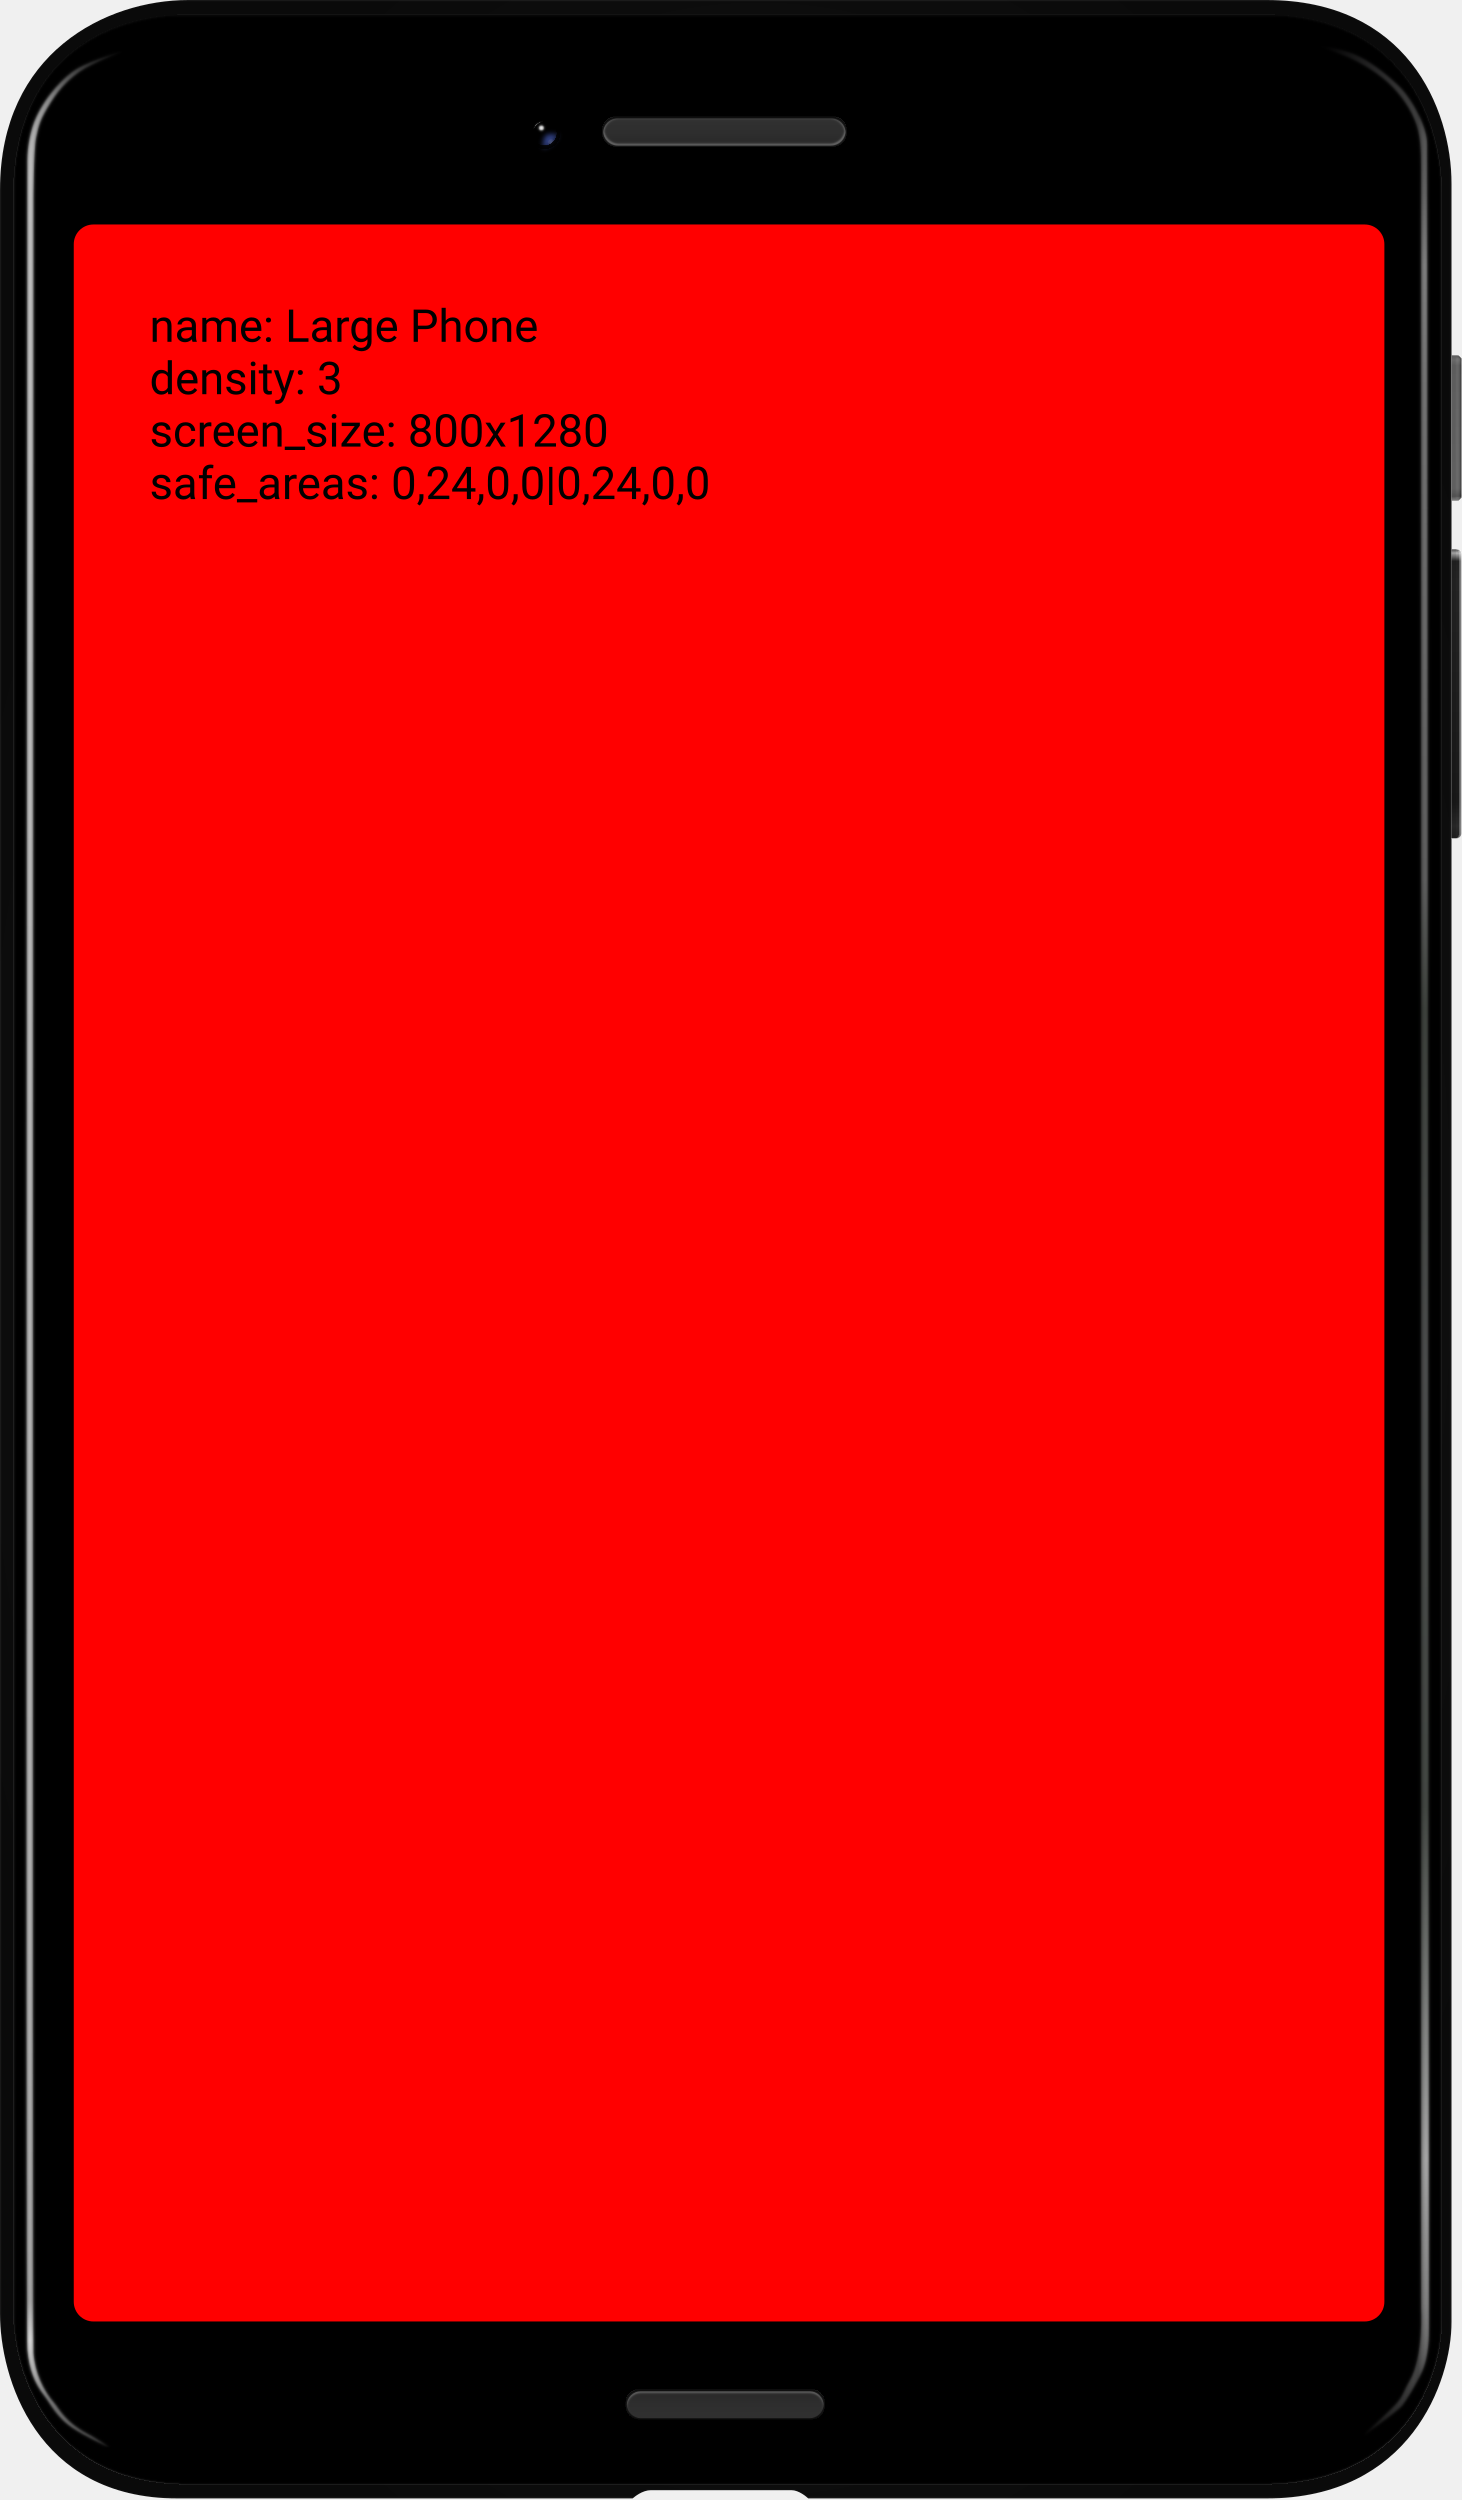
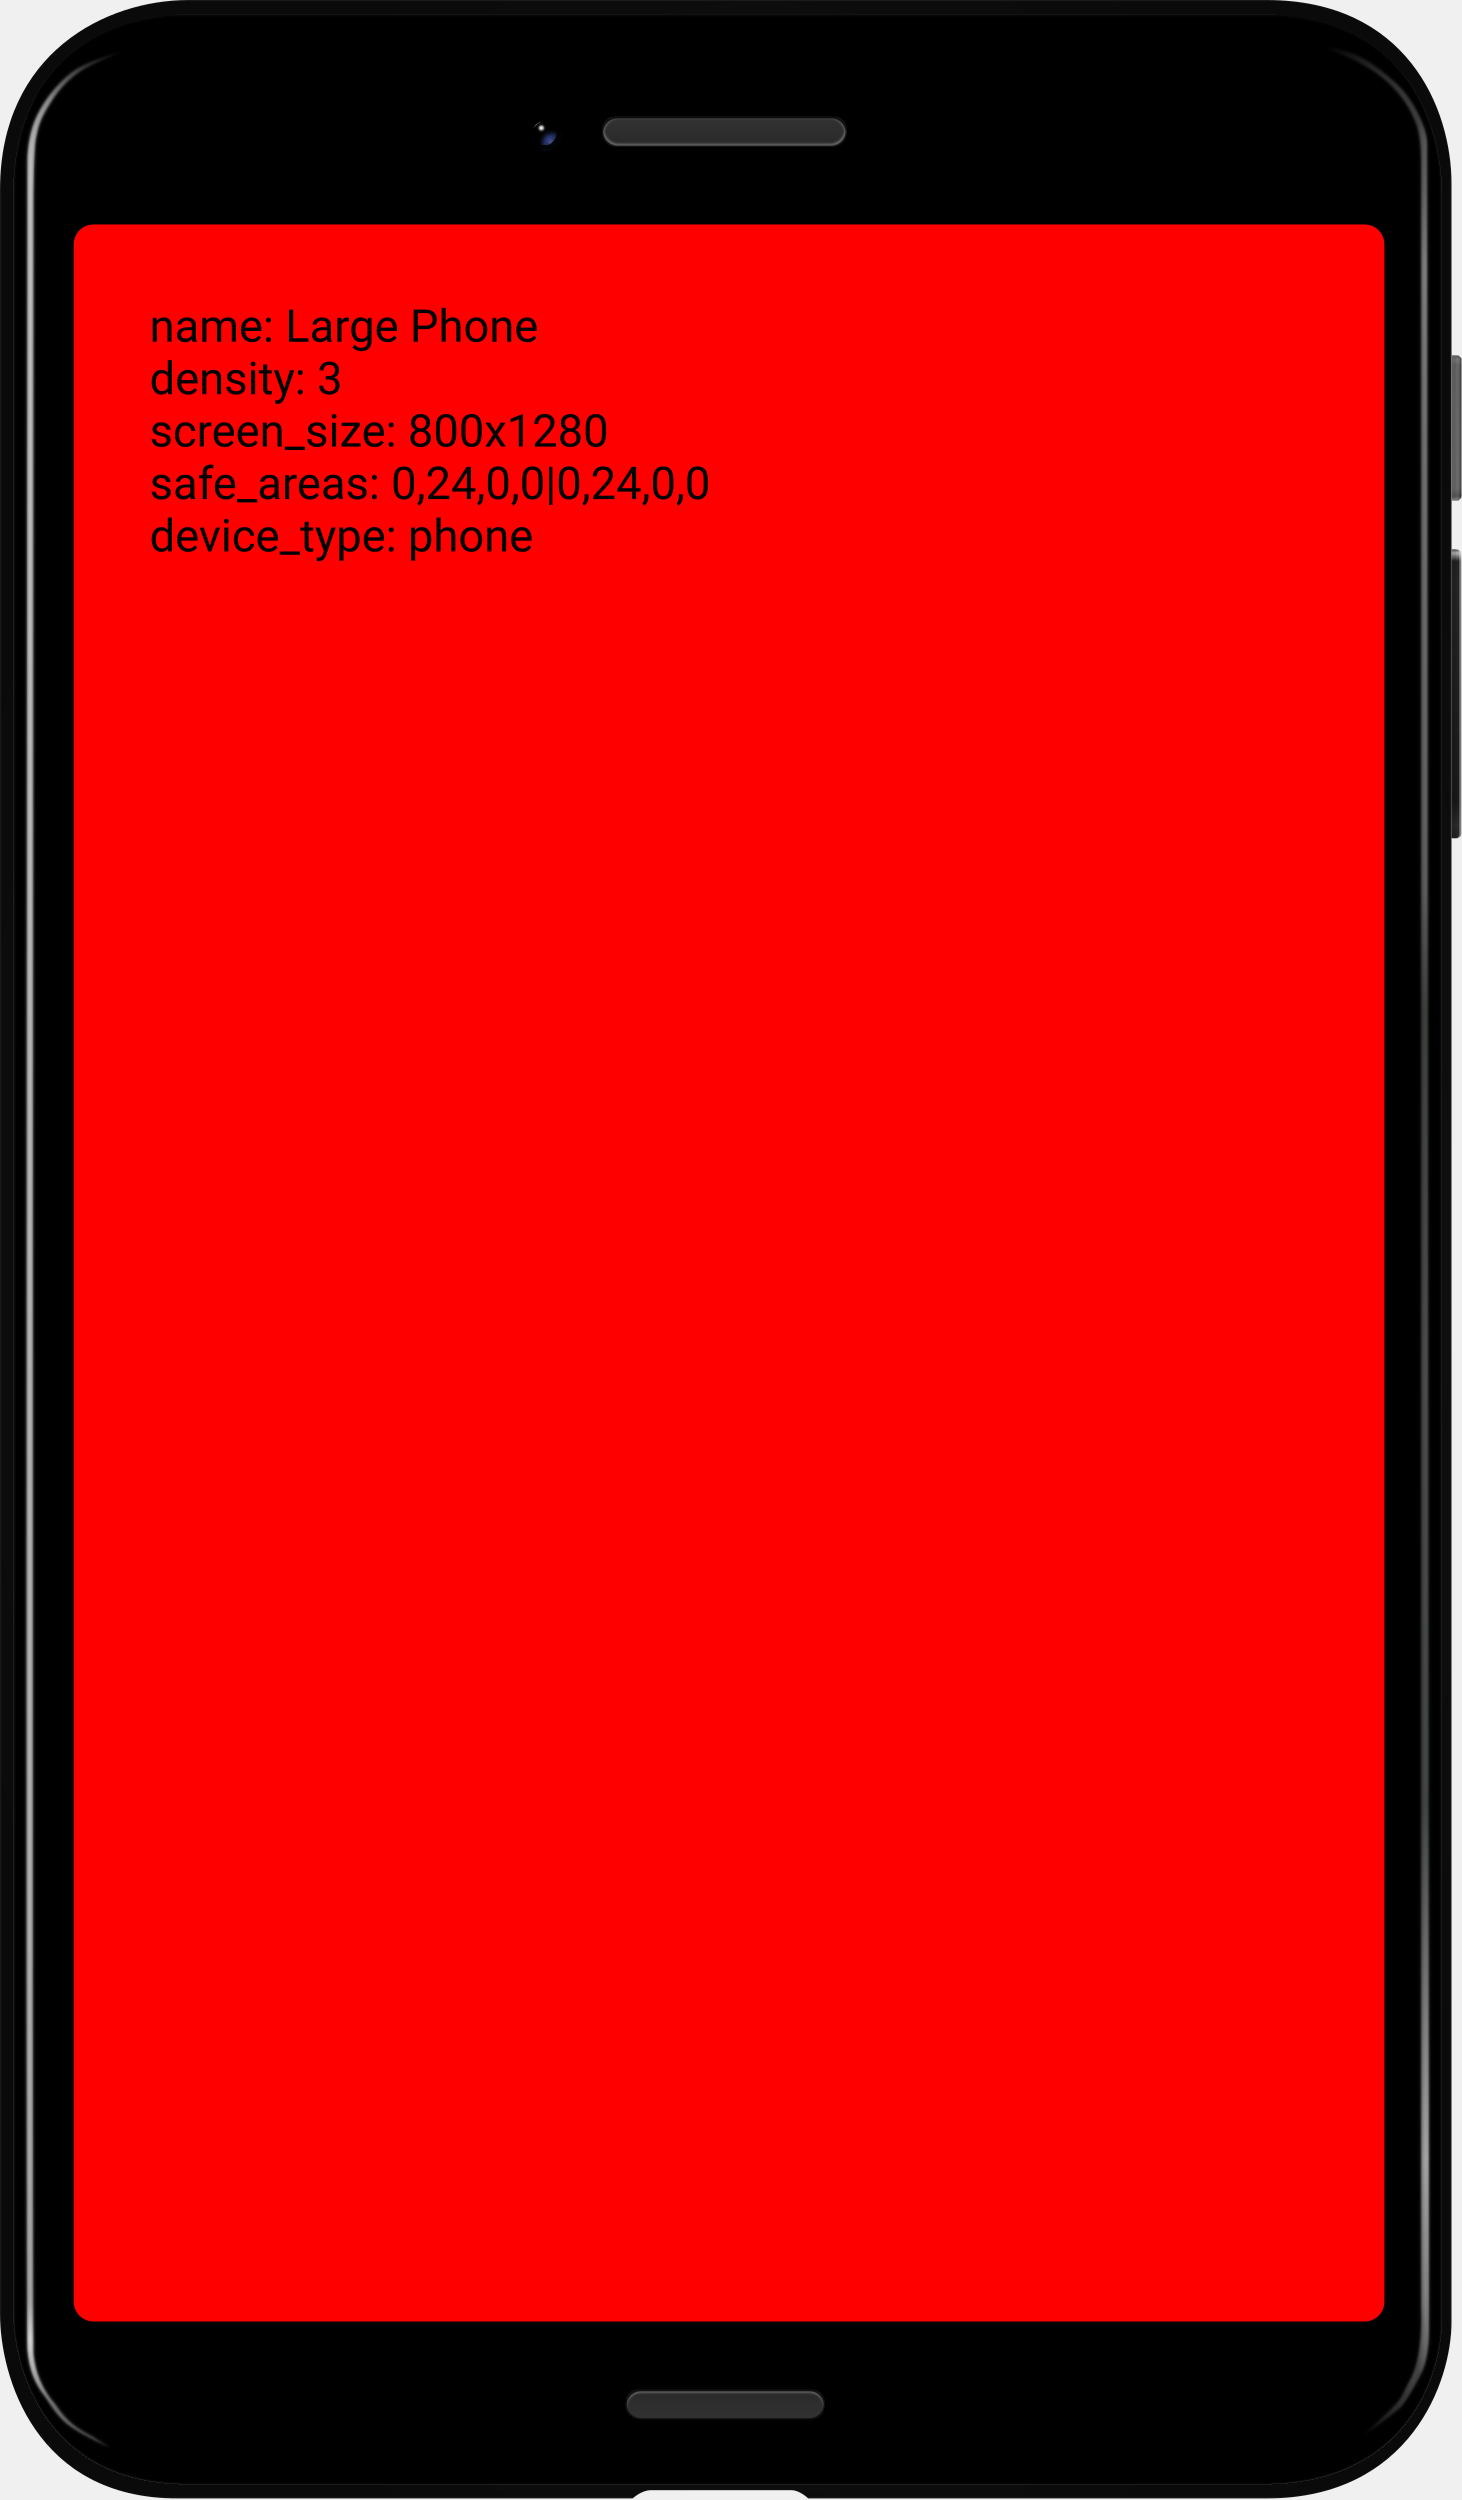
<svg xmlns="http://www.w3.org/2000/svg" width="892" height="1526" viewBox="0 0 892 1526" fill="none">
  <g filter="url(#filter0_i)">
    <path fill-rule="evenodd" clip-rule="evenodd" d="M773.099 0H114.976C64.911 0 0 32.029 0 115.803V1412.5C0 1450.5 21.494 1525.06 108.318 1525.06H386.163C387.113 1524.21 392.077 1520 397.397 1520H483.02C487.703 1520 492.447 1524.21 493.358 1525.06H773.099C860.693 1525.06 886.042 1453.89 886.042 1417.16V112.433C886.042 65.577 858.349 0 773.099 0Z" fill="url(#paint0_radial)" />
  </g>
  <g filter="url(#filter1_iiii)">
    <path fill-rule="evenodd" clip-rule="evenodd" d="M114.872 8.978C145.041 8.978 369.355 8.978 770.91 8.978C855.697 8.978 880.07 72.167 880.07 118.635C880.07 148.561 880.071 342.664 880.071 1415.41C880.071 1451.83 857.102 1516.35 770.91 1516.35C752.857 1516.35 523.47 1516.35 114.872 1516.35C29.438 1516.35 8.211 1448.18 8.211 1410.5C8.211 363.152 8.211 172.081 8.211 118.635C8.211 35.555 65.609 8.978 114.872 8.978Z" fill="black" />
  </g>
  <mask id="mask0" mask-type="alpha" maskUnits="userSpaceOnUse" x="0" y="31" width="143" height="1463">
    <rect y="31.125" width="142.573" height="1462.88" fill="url(#paint1_linear)" />
  </mask>
  <g mask="url(#mask0)">
    <g filter="url(#filter2_f)">
      <path fill-rule="evenodd" clip-rule="evenodd" d="M66.696 1493.92C66.696 1493.92 60.528 1489.3 53.277 1485.5C39.726 1478.41 36.211 1470.29 33.228 1466.93C26.358 1459.18 21.334 1448.05 20.463 1436.29C19.592 1424.53 20.463 122.765 20.463 122.765C20.463 122.765 20.463 91.888 22.105 83.872C23.747 75.856 24.829 72.373 30.959 62.561C37.089 52.748 43.302 47.502 49.003 43.509C55.836 38.723 74.992 31.244 74.992 31.244C74.992 31.244 55.552 36.716 46.59 42.254C39.419 46.685 28.541 57.67 22.105 71.534C18.405 79.506 16.679 90.001 16.679 98.156C16.679 120.494 15.541 1421.86 16.679 1434.17C17.816 1446.48 20.962 1454.6 27.165 1462.49C30.526 1466.76 34.087 1474.96 43.809 1481.65C52.034 1487.31 66.696 1493.92 66.696 1493.92Z" fill="url(#paint2_linear)" />
    </g>
  </g>
  <mask id="mask1" mask-type="alpha" maskUnits="userSpaceOnUse" x="766" y="27" width="109" height="1487">
    <path d="M766.059 27.754H874.774V1514H766.059V27.754Z" fill="url(#paint3_linear)" />
  </mask>
  <g mask="url(#mask1)">
    <g filter="url(#filter3_f)">
      <path fill-rule="evenodd" clip-rule="evenodd" d="M803.983 27.754C803.983 27.754 820.05 33.455 826.226 36.505C836.808 41.73 843.769 47.391 846.114 49.429C851.685 54.269 859.211 62.86 863.504 73.136C867.15 81.867 867.395 92.073 867.395 103.194C867.395 127.407 867.395 1409.19 867.395 1409.19C867.395 1409.19 869.011 1438.34 860.459 1453.17C855.874 1461.11 856.574 1463.25 849.097 1470.45C840.992 1478.25 832.221 1486.6 832.221 1486.6C832.221 1486.6 852.986 1472.11 856.018 1468.25C858.381 1465.25 864.374 1455.65 867.921 1447.86C872.332 1438.18 872.246 1425.47 872.246 1419.96C872.246 1410.01 871.111 98.349 871.111 87.822C871.111 77.294 861.848 60.119 853.59 52.228C845.333 44.337 835.303 36.645 826.226 32.964C817.15 29.284 803.983 27.754 803.983 27.754Z" fill="url(#paint4_linear)" />
    </g>
  </g>
  <g filter="url(#filter4_iii)">
    <path d="M886.002 217H889.001C890.657 217 892 218.343 892 219.999V302.48C892 304.136 890.657 305.479 889.001 305.479H886.002V217Z" fill="url(#paint5_linear)" />
  </g>
  <g filter="url(#filter5_ii)">
    <path d="M886 335.28H888.999C890.656 335.28 891.999 336.623 891.999 338.279V508.739C891.999 510.395 890.656 511.738 888.999 511.738H886V335.28Z" fill="url(#paint6_linear)" />
  </g>
  <g filter="url(#filter6_diii)">
    <rect width="149.245" height="17.78" rx="8.89" transform="matrix(1 0 0 -1 367.547 89.4678)" fill="url(#paint7_linear)" />
  </g>
  <g filter="url(#filter7_diii)">
    <rect x="382" y="1459" width="121.356" height="17.698" rx="8.584" fill="url(#paint8_linear)" />
  </g>
  <g filter="url(#filter8_f)">
    <path fill-rule="evenodd" clip-rule="evenodd" d="M331.716 90.546C331.716 90.546 330.98 84.513 333.221 82.736C335.462 80.959 340.763 82.736 340.763 82.736C340.763 82.736 338.485 86.129 336.751 87.704C335.018 89.28 331.716 90.546 331.716 90.546Z" fill="url(#paint9_angular)" />
  </g>
  <g filter="url(#filter9_f)">
    <ellipse cx="336.479" cy="86.825" rx="1.99" ry="1.919" fill="url(#paint10_radial)" fill-opacity="0.2" />
  </g>
  <g filter="url(#filter10_f)">
    <path fill-rule="evenodd" clip-rule="evenodd" d="M331.534 73.642C331.534 73.642 329.222 74.776 328.018 75.776C326.815 76.775 325.609 78.466 325.609 78.466C325.609 78.466 326.05 76.302 327.14 75.297C328.23 74.291 331.534 73.642 331.534 73.642Z" fill="#D8D8D8" fill-opacity="0.5" />
  </g>
  <g filter="url(#filter11_d)">
    <path fill-rule="evenodd" clip-rule="evenodd" d="M332.355 90.711C337.522 90.711 341.711 86.522 341.711 81.355C341.711 76.189 337.522 72 332.355 72C327.189 72 323 76.189 323 81.355C323 86.522 327.189 90.711 332.355 90.711ZM332.355 89.07C336.616 89.07 340.069 85.616 340.069 81.356C340.069 77.095 336.616 73.642 332.355 73.642C328.095 73.642 324.641 77.095 324.641 81.356C324.641 85.616 328.095 89.07 332.355 89.07Z" fill="url(#paint11_angular)" />
  </g>
  <g filter="url(#filter12_f)">
    <ellipse cx="330.453" cy="78.097" rx="1.544" ry="1.501" fill="white" />
  </g>
  <rect x="45.023" y="137.028" width="800" height="1280" rx="12" fill="#FF0000" />
  <text fill="black" xml:space="preserve" style="white-space: pre" font-family="Roboto" font-size="27.656" letter-spacing="0em">
    <tspan x="91.306" y="208.624">name: Large Phone
</tspan>
    <tspan x="91.306" y="240.624">density: 3
</tspan>
    <tspan x="91.306" y="272.624">screen_size: 800x1280
</tspan>
-     <tspan x="91.306" y="304.624">safe_areas: 0,24,0,0|0,24,0,0</tspan>
+     <tspan x="91.306" y="304.624">safe_areas: 0,24,0,0|0,24,0,0
+ </tspan>
+     <tspan x="91.306" y="336.624">device_type: phone</tspan>
  </text>
  <defs>
    <filter id="filter0_i" x="0" y="0" width="886.042" height="1525.06" filterUnits="userSpaceOnUse" color-interpolation-filters="sRGB">
      <feFlood flood-opacity="0" result="BackgroundImageFix" />
      <feBlend mode="normal" in="SourceGraphic" in2="BackgroundImageFix" result="shape" />
      <feColorMatrix in="SourceAlpha" type="matrix" values="0 0 0 0 0 0 0 0 0 0 0 0 0 0 0 0 0 0 127 0" result="hardAlpha" />
      <feOffset />
      <feGaussianBlur stdDeviation="0.746" />
      <feComposite in2="hardAlpha" operator="arithmetic" k2="-1" k3="1" />
      <feColorMatrix type="matrix" values="0 0 0 0 1 0 0 0 0 1 0 0 0 0 1 0 0 0 0.3 0" />
      <feBlend mode="normal" in2="shape" result="effect1_innerShadow" />
    </filter>
    <filter id="filter1_iiii" x="8.211" y="8.978" width="871.86" height="1508.11" filterUnits="userSpaceOnUse" color-interpolation-filters="sRGB">
      <feFlood flood-opacity="0" result="BackgroundImageFix" />
      <feBlend mode="normal" in="SourceGraphic" in2="BackgroundImageFix" result="shape" />
      <feColorMatrix in="SourceAlpha" type="matrix" values="0 0 0 0 0 0 0 0 0 0 0 0 0 0 0 0 0 0 127 0" result="hardAlpha" />
      <feOffset />
      <feGaussianBlur stdDeviation="0.746" />
      <feComposite in2="hardAlpha" operator="arithmetic" k2="-1" k3="1" />
      <feColorMatrix type="matrix" values="0 0 0 0 0.922 0 0 0 0 0.922 0 0 0 0 0.922 0 0 0 0.35 0" />
      <feBlend mode="normal" in2="shape" result="effect1_innerShadow" />
      <feColorMatrix in="SourceAlpha" type="matrix" values="0 0 0 0 0 0 0 0 0 0 0 0 0 0 0 0 0 0 127 0" result="hardAlpha" />
      <feOffset />
      <feGaussianBlur stdDeviation="1.12" />
      <feComposite in2="hardAlpha" operator="arithmetic" k2="-1" k3="1" />
      <feColorMatrix type="matrix" values="0 0 0 0 0.922 0 0 0 0 0.922 0 0 0 0 0.922 0 0 0 0.1 0" />
      <feBlend mode="normal" in2="effect1_innerShadow" result="effect2_innerShadow" />
      <feColorMatrix in="SourceAlpha" type="matrix" values="0 0 0 0 0 0 0 0 0 0 0 0 0 0 0 0 0 0 127 0" result="hardAlpha" />
      <feOffset dy="0.746" />
      <feGaussianBlur stdDeviation="0.373" />
      <feComposite in2="hardAlpha" operator="arithmetic" k2="-1" k3="1" />
      <feColorMatrix type="matrix" values="0 0 0 0 0 0 0 0 0 0 0 0 0 0 0 0 0 0 0.5 0" />
      <feBlend mode="normal" in2="effect2_innerShadow" result="effect3_innerShadow" />
      <feColorMatrix in="SourceAlpha" type="matrix" values="0 0 0 0 0 0 0 0 0 0 0 0 0 0 0 0 0 0 127 0" result="hardAlpha" />
      <feOffset dy="0.746" />
      <feGaussianBlur stdDeviation="1.12" />
      <feComposite in2="hardAlpha" operator="arithmetic" k2="-1" k3="1" />
      <feColorMatrix type="matrix" values="0 0 0 0 0 0 0 0 0 0 0 0 0 0 0 0 0 0 0.5 0" />
      <feBlend mode="normal" in2="effect3_innerShadow" result="effect4_innerShadow" />
    </filter>
    <filter id="filter2_f" x="14.144" y="29.215" width="62.877" height="1466.73" filterUnits="userSpaceOnUse" color-interpolation-filters="sRGB">
      <feFlood flood-opacity="0" result="BackgroundImageFix" />
      <feBlend mode="normal" in="SourceGraphic" in2="BackgroundImageFix" result="shape" />
      <feGaussianBlur stdDeviation="1.015" result="effect1_foregroundBlur" />
    </filter>
    <filter id="filter3_f" x="801.954" y="25.725" width="72.321" height="1462.91" filterUnits="userSpaceOnUse" color-interpolation-filters="sRGB">
      <feFlood flood-opacity="0" result="BackgroundImageFix" />
      <feBlend mode="normal" in="SourceGraphic" in2="BackgroundImageFix" result="shape" />
      <feGaussianBlur stdDeviation="1.015" result="effect1_foregroundBlur" />
    </filter>
    <filter id="filter4_iii" x="885.502" y="217" width="9.498" height="88.479" filterUnits="userSpaceOnUse" color-interpolation-filters="sRGB">
      <feFlood flood-opacity="0" result="BackgroundImageFix" />
      <feBlend mode="normal" in="SourceGraphic" in2="BackgroundImageFix" result="shape" />
      <feColorMatrix in="SourceAlpha" type="matrix" values="0 0 0 0 0 0 0 0 0 0 0 0 0 0 0 0 0 0 127 0" result="hardAlpha" />
      <feMorphology radius="1" operator="erode" in="SourceAlpha" result="effect1_innerShadow" />
      <feOffset dx="1.5" />
      <feGaussianBlur stdDeviation="0.25" />
      <feComposite in2="hardAlpha" operator="arithmetic" k2="-1" k3="1" />
      <feColorMatrix type="matrix" values="0 0 0 0 0 0 0 0 0 0 0 0 0 0 0 0 0 0 0.24 0" />
      <feBlend mode="normal" in2="shape" result="effect1_innerShadow" />
      <feColorMatrix in="SourceAlpha" type="matrix" values="0 0 0 0 0 0 0 0 0 0 0 0 0 0 0 0 0 0 127 0" result="hardAlpha" />
      <feMorphology radius="1" operator="erode" in="SourceAlpha" result="effect2_innerShadow" />
      <feOffset dx="3.999" />
      <feGaussianBlur stdDeviation="1" />
      <feComposite in2="hardAlpha" operator="arithmetic" k2="-1" k3="1" />
      <feColorMatrix type="matrix" values="0 0 0 0 1 0 0 0 0 1 0 0 0 0 1 0 0 0 0.24 0" />
      <feBlend mode="normal" in2="effect1_innerShadow" result="effect2_innerShadow" />
      <feColorMatrix in="SourceAlpha" type="matrix" values="0 0 0 0 0 0 0 0 0 0 0 0 0 0 0 0 0 0 127 0" result="hardAlpha" />
      <feOffset dx="-1" />
      <feGaussianBlur stdDeviation="0.25" />
      <feComposite in2="hardAlpha" operator="arithmetic" k2="-1" k3="1" />
      <feColorMatrix type="matrix" values="0 0 0 0 0 0 0 0 0 0 0 0 0 0 0 0 0 0 0.12 0" />
      <feBlend mode="normal" in2="effect2_innerShadow" result="effect3_innerShadow" />
    </filter>
    <filter id="filter5_ii" x="885.5" y="335.28" width="7.498" height="176.459" filterUnits="userSpaceOnUse" color-interpolation-filters="sRGB">
      <feFlood flood-opacity="0" result="BackgroundImageFix" />
      <feBlend mode="normal" in="SourceGraphic" in2="BackgroundImageFix" result="shape" />
      <feColorMatrix in="SourceAlpha" type="matrix" values="0 0 0 0 0 0 0 0 0 0 0 0 0 0 0 0 0 0 127 0" result="hardAlpha" />
      <feOffset dx="2.999" />
      <feGaussianBlur stdDeviation="0.5" />
      <feComposite in2="hardAlpha" operator="arithmetic" k2="-1" k3="1" />
      <feColorMatrix type="matrix" values="0 0 0 0 0 0 0 0 0 0 0 0 0 0 0 0 0 0 0.1 0" />
      <feBlend mode="normal" in2="shape" result="effect1_innerShadow" />
      <feColorMatrix in="SourceAlpha" type="matrix" values="0 0 0 0 0 0 0 0 0 0 0 0 0 0 0 0 0 0 127 0" result="hardAlpha" />
      <feOffset dx="-1.5" />
      <feGaussianBlur stdDeviation="0.25" />
      <feComposite in2="hardAlpha" operator="arithmetic" k2="-1" k3="1" />
      <feColorMatrix type="matrix" values="0 0 0 0 1 0 0 0 0 1 0 0 0 0 1 0 0 0 0.4 0" />
      <feBlend mode="normal" in2="effect1_innerShadow" result="effect2_innerShadow" />
    </filter>
    <filter id="filter6_diii" x="367.547" y="71.149" width="149.245" height="18.858" filterUnits="userSpaceOnUse" color-interpolation-filters="sRGB">
      <feFlood flood-opacity="0" result="BackgroundImageFix" />
      <feColorMatrix in="SourceAlpha" type="matrix" values="0 0 0 0 0 0 0 0 0 0 0 0 0 0 0 0 0 0 127 0" />
      <feOffset dy="-0.539" />
      <feColorMatrix type="matrix" values="0 0 0 0 1 0 0 0 0 1 0 0 0 0 1 0 0 0 0.1 0" />
      <feBlend mode="normal" in2="BackgroundImageFix" result="effect1_dropShadow" />
      <feBlend mode="normal" in="SourceGraphic" in2="effect1_dropShadow" result="shape" />
      <feColorMatrix in="SourceAlpha" type="matrix" values="0 0 0 0 0 0 0 0 0 0 0 0 0 0 0 0 0 0 127 0" result="hardAlpha" />
      <feMorphology radius="1.078" operator="erode" in="SourceAlpha" result="effect2_innerShadow" />
      <feOffset dy="-0.539" />
      <feGaussianBlur stdDeviation="0.808" />
      <feComposite in2="hardAlpha" operator="arithmetic" k2="-1" k3="1" />
      <feColorMatrix type="matrix" values="0 0 0 0 1 0 0 0 0 1 0 0 0 0 1 0 0 0 0.3 0" />
      <feBlend mode="normal" in2="shape" result="effect2_innerShadow" />
      <feColorMatrix in="SourceAlpha" type="matrix" values="0 0 0 0 0 0 0 0 0 0 0 0 0 0 0 0 0 0 127 0" result="hardAlpha" />
      <feMorphology radius="0.539" operator="erode" in="SourceAlpha" result="effect3_innerShadow" />
      <feOffset />
      <feGaussianBlur stdDeviation="0.539" />
      <feComposite in2="hardAlpha" operator="arithmetic" k2="-1" k3="1" />
      <feColorMatrix type="matrix" values="0 0 0 0 0 0 0 0 0 0 0 0 0 0 0 0 0 0 0.8 0" />
      <feBlend mode="normal" in2="effect2_innerShadow" result="effect3_innerShadow" />
      <feColorMatrix in="SourceAlpha" type="matrix" values="0 0 0 0 0 0 0 0 0 0 0 0 0 0 0 0 0 0 127 0" result="hardAlpha" />
      <feOffset dy="0.539" />
      <feGaussianBlur stdDeviation="0.808" />
      <feComposite in2="hardAlpha" operator="arithmetic" k2="-1" k3="1" />
      <feColorMatrix type="matrix" values="0 0 0 0 0 0 0 0 0 0 0 0 0 0 0 0 0 0 0.5 0" />
      <feBlend mode="normal" in2="effect3_innerShadow" result="effect4_innerShadow" />
    </filter>
    <filter id="filter7_diii" x="382" y="1458.48" width="121.356" height="19.259" filterUnits="userSpaceOnUse" color-interpolation-filters="sRGB">
      <feFlood flood-opacity="0" result="BackgroundImageFix" />
      <feColorMatrix in="SourceAlpha" type="matrix" values="0 0 0 0 0 0 0 0 0 0 0 0 0 0 0 0 0 0 127 0" />
      <feOffset dy="-0.52" />
      <feColorMatrix type="matrix" values="0 0 0 0 1 0 0 0 0 1 0 0 0 0 1 0 0 0 0.1 0" />
      <feBlend mode="normal" in2="BackgroundImageFix" result="effect1_dropShadow" />
      <feBlend mode="normal" in="SourceGraphic" in2="effect1_dropShadow" result="shape" />
      <feColorMatrix in="SourceAlpha" type="matrix" values="0 0 0 0 0 0 0 0 0 0 0 0 0 0 0 0 0 0 127 0" result="hardAlpha" />
      <feMorphology radius="0.52" operator="erode" in="SourceAlpha" result="effect2_innerShadow" />
      <feOffset dy="1.041" />
      <feGaussianBlur stdDeviation="0.78" />
      <feComposite in2="hardAlpha" operator="arithmetic" k2="-1" k3="1" />
      <feColorMatrix type="matrix" values="0 0 0 0 1 0 0 0 0 1 0 0 0 0 1 0 0 0 0.3 0" />
      <feBlend mode="normal" in2="shape" result="effect2_innerShadow" />
      <feColorMatrix in="SourceAlpha" type="matrix" values="0 0 0 0 0 0 0 0 0 0 0 0 0 0 0 0 0 0 127 0" result="hardAlpha" />
      <feMorphology radius="0.52" operator="erode" in="SourceAlpha" result="effect3_innerShadow" />
      <feOffset />
      <feGaussianBlur stdDeviation="0.52" />
      <feComposite in2="hardAlpha" operator="arithmetic" k2="-1" k3="1" />
      <feColorMatrix type="matrix" values="0 0 0 0 0 0 0 0 0 0 0 0 0 0 0 0 0 0 0.8 0" />
      <feBlend mode="normal" in2="effect2_innerShadow" result="effect3_innerShadow" />
      <feColorMatrix in="SourceAlpha" type="matrix" values="0 0 0 0 0 0 0 0 0 0 0 0 0 0 0 0 0 0 127 0" result="hardAlpha" />
      <feOffset dy="0.52" />
      <feGaussianBlur stdDeviation="0.78" />
      <feComposite in2="hardAlpha" operator="arithmetic" k2="-1" k3="1" />
      <feColorMatrix type="matrix" values="0 0 0 0 0 0 0 0 0 0 0 0 0 0 0 0 0 0 0.5 0" />
      <feBlend mode="normal" in2="effect3_innerShadow" result="effect4_innerShadow" />
    </filter>
    <filter id="filter8_f" x="328.031" y="78.377" width="16.3" height="15.738" filterUnits="userSpaceOnUse" color-interpolation-filters="sRGB">
      <feFlood flood-opacity="0" result="BackgroundImageFix" />
      <feBlend mode="normal" in="SourceGraphic" in2="BackgroundImageFix" result="shape" />
      <feGaussianBlur stdDeviation="1.785" result="effect1_foregroundBlur" />
    </filter>
    <filter id="filter9_f" x="333.596" y="84.014" width="5.765" height="5.622" filterUnits="userSpaceOnUse" color-interpolation-filters="sRGB">
      <feFlood flood-opacity="0" result="BackgroundImageFix" />
      <feBlend mode="normal" in="SourceGraphic" in2="BackgroundImageFix" result="shape" />
      <feGaussianBlur stdDeviation="0.446" result="effect1_foregroundBlur" />
    </filter>
    <filter id="filter10_f" x="324.716" y="72.75" width="7.71" height="6.608" filterUnits="userSpaceOnUse" color-interpolation-filters="sRGB">
      <feFlood flood-opacity="0" result="BackgroundImageFix" />
      <feBlend mode="normal" in="SourceGraphic" in2="BackgroundImageFix" result="shape" />
      <feGaussianBlur stdDeviation="0.446" result="effect1_foregroundBlur" />
    </filter>
    <filter id="filter11_d" x="322.672" y="71.672" width="19.367" height="19.367" filterUnits="userSpaceOnUse" color-interpolation-filters="sRGB">
      <feFlood flood-opacity="0" result="BackgroundImageFix" />
      <feColorMatrix in="SourceAlpha" type="matrix" values="0 0 0 0 0 0 0 0 0 0 0 0 0 0 0 0 0 0 127 0" />
      <feOffset />
      <feGaussianBlur stdDeviation="0.164" />
      <feColorMatrix type="matrix" values="0 0 0 0 0 0 0 0 0 0 0 0 0 0 0 0 0 0 0.8 0" />
      <feBlend mode="normal" in2="BackgroundImageFix" result="effect1_dropShadow" />
      <feBlend mode="normal" in="SourceGraphic" in2="effect1_dropShadow" result="shape" />
    </filter>
    <filter id="filter12_f" x="327.124" y="74.811" width="6.658" height="6.572" filterUnits="userSpaceOnUse" color-interpolation-filters="sRGB">
      <feFlood flood-opacity="0" result="BackgroundImageFix" />
      <feBlend mode="normal" in="SourceGraphic" in2="BackgroundImageFix" result="shape" />
      <feGaussianBlur stdDeviation="0.892" result="effect1_foregroundBlur" />
    </filter>
    <radialGradient id="paint0_radial" cx="0" cy="0" r="1" gradientUnits="userSpaceOnUse" gradientTransform="translate(463.147 762.529) rotate(90) scale(878.152 510.197)">
      <stop stop-color="#1E1E1E" />
      <stop offset="1" stop-color="#0A0A0A" />
    </radialGradient>
    <linearGradient id="paint1_linear" x1="18.328" y1="1128.81" x2="89.717" y2="1128.81" gradientUnits="userSpaceOnUse">
      <stop stop-color="#EEEEEE" stop-opacity="0.855" />
      <stop offset="1" stop-color="#D8D8D8" stop-opacity="0.01" />
    </linearGradient>
    <linearGradient id="paint2_linear" x1="16.173" y1="31.244" x2="16.173" y2="1493.92" gradientUnits="userSpaceOnUse">
      <stop stop-color="#686868" />
      <stop offset="0.02" stop-color="#C6C6C6" />
      <stop offset="0.053" stop-color="#E4E4E4" />
      <stop offset="0.787" stop-color="#D0D0D0" />
      <stop offset="0.939" stop-color="#C5C5C5" />
      <stop offset="0.955" stop-color="white" />
      <stop offset="0.984" stop-color="#ADADAD" />
      <stop offset="1" stop-color="#D8D8D8" />
    </linearGradient>
    <linearGradient id="paint3_linear" x1="808.154" y1="931.182" x2="877.094" y2="931.182" gradientUnits="userSpaceOnUse">
      <stop stop-color="#EEEEEE" stop-opacity="0.01" />
      <stop offset="0.794" stop-color="#E0E0E0" stop-opacity="0.526" />
      <stop offset="0.834" stop-color="#E1E1E1" stop-opacity="0.509" />
      <stop offset="1" stop-color="#D8D8D8" />
    </linearGradient>
    <linearGradient id="paint4_linear" x1="816.111" y1="27.754" x2="816.111" y2="1486.6" gradientUnits="userSpaceOnUse">
      <stop stop-color="#8C8A8D" />
      <stop offset="0.024" stop-color="#747474" />
      <stop offset="0.061" stop-color="#949494" />
      <stop offset="0.092" stop-color="#BFBFBF" />
      <stop offset="0.142" stop-color="#ADADAD" />
      <stop offset="0.349" stop-color="#8B8B8B" />
      <stop offset="0.403" stop-color="#595F58" />
      <stop offset="0.553" stop-color="#6D6F6F" />
      <stop offset="0.737" stop-color="#606660" />
      <stop offset="0.884" stop-color="#EAEAEA" />
      <stop offset="0.944" stop-color="#B5B5B5" />
      <stop offset="0.988" stop-color="#6B6B6B" />
      <stop offset="1" stop-color="#4F4D4D" />
    </linearGradient>
    <linearGradient id="paint5_linear" x1="886.002" y1="217" x2="886.002" y2="305.479" gradientUnits="userSpaceOnUse">
      <stop stop-color="#373737" />
      <stop offset="0.031" stop-color="#4C4C4C" />
      <stop offset="0.069" stop-color="#363636" />
      <stop offset="0.916" stop-color="#3D3D3D" />
      <stop offset="0.971" stop-color="#202020" />
      <stop offset="1" stop-color="#767676" />
    </linearGradient>
    <linearGradient id="paint6_linear" x1="886" y1="335.28" x2="886" y2="511.738" gradientUnits="userSpaceOnUse">
      <stop stop-color="#505050" />
      <stop offset="0.013" stop-color="#B3B3B3" />
      <stop offset="0.041" stop-color="#212121" />
      <stop offset="0.111" stop-color="#242424" />
      <stop offset="0.877" stop-color="#191919" />
      <stop offset="0.957" stop-color="#2A2A2A" />
      <stop offset="1" stop-color="#212121" />
    </linearGradient>
    <linearGradient id="paint7_linear" x1="149.245" y1="17.78" x2="149.245" y2="0" gradientUnits="userSpaceOnUse">
      <stop stop-color="#313131" />
      <stop offset="0.522" stop-color="#2E2E2E" />
      <stop offset="1" stop-color="#282727" />
    </linearGradient>
    <linearGradient id="paint8_linear" x1="503.356" y1="1476.7" x2="503.356" y2="1459" gradientUnits="userSpaceOnUse">
      <stop stop-color="#313131" />
      <stop offset="0.522" stop-color="#2E2E2E" />
      <stop offset="1" stop-color="#282727" />
    </linearGradient>
    <radialGradient id="paint9_angular" cx="0" cy="0" r="1" gradientUnits="userSpaceOnUse" gradientTransform="translate(336.148 86.197) scale(4.61412 4.34939)">
      <stop stop-color="#394B90" />
      <stop offset="0.154" stop-color="#414A7C" />
      <stop offset="0.377" stop-color="#293A81" />
      <stop offset="0.647" stop-color="#37498E" />
      <stop offset="0.9" stop-color="#24357E" />
      <stop offset="1" stop-color="#485491" />
    </radialGradient>
    <radialGradient id="paint10_radial" cx="0" cy="0" r="1" gradientUnits="userSpaceOnUse" gradientTransform="translate(336.479 86.8253) rotate(90) scale(3.27476 3.39673)">
      <stop stop-color="#EEEEEE" />
      <stop offset="0.268" stop-color="#E8E8E8" stop-opacity="0.573" />
      <stop offset="1" stop-color="#D8D8D8" stop-opacity="0.123" />
    </radialGradient>
    <radialGradient id="paint11_angular" cx="0" cy="0" r="1" gradientUnits="userSpaceOnUse" gradientTransform="translate(332.355 81.3553) scale(9.35529)">
      <stop offset="0.148" stop-color="#231E1B" />
      <stop offset="0.379" stop-color="#5F5F5F" stop-opacity="0.21" />
      <stop offset="0.623" stop-opacity="0.281" />
      <stop offset="0.882" stop-opacity="0.374" />
    </radialGradient>
  </defs>
</svg>
